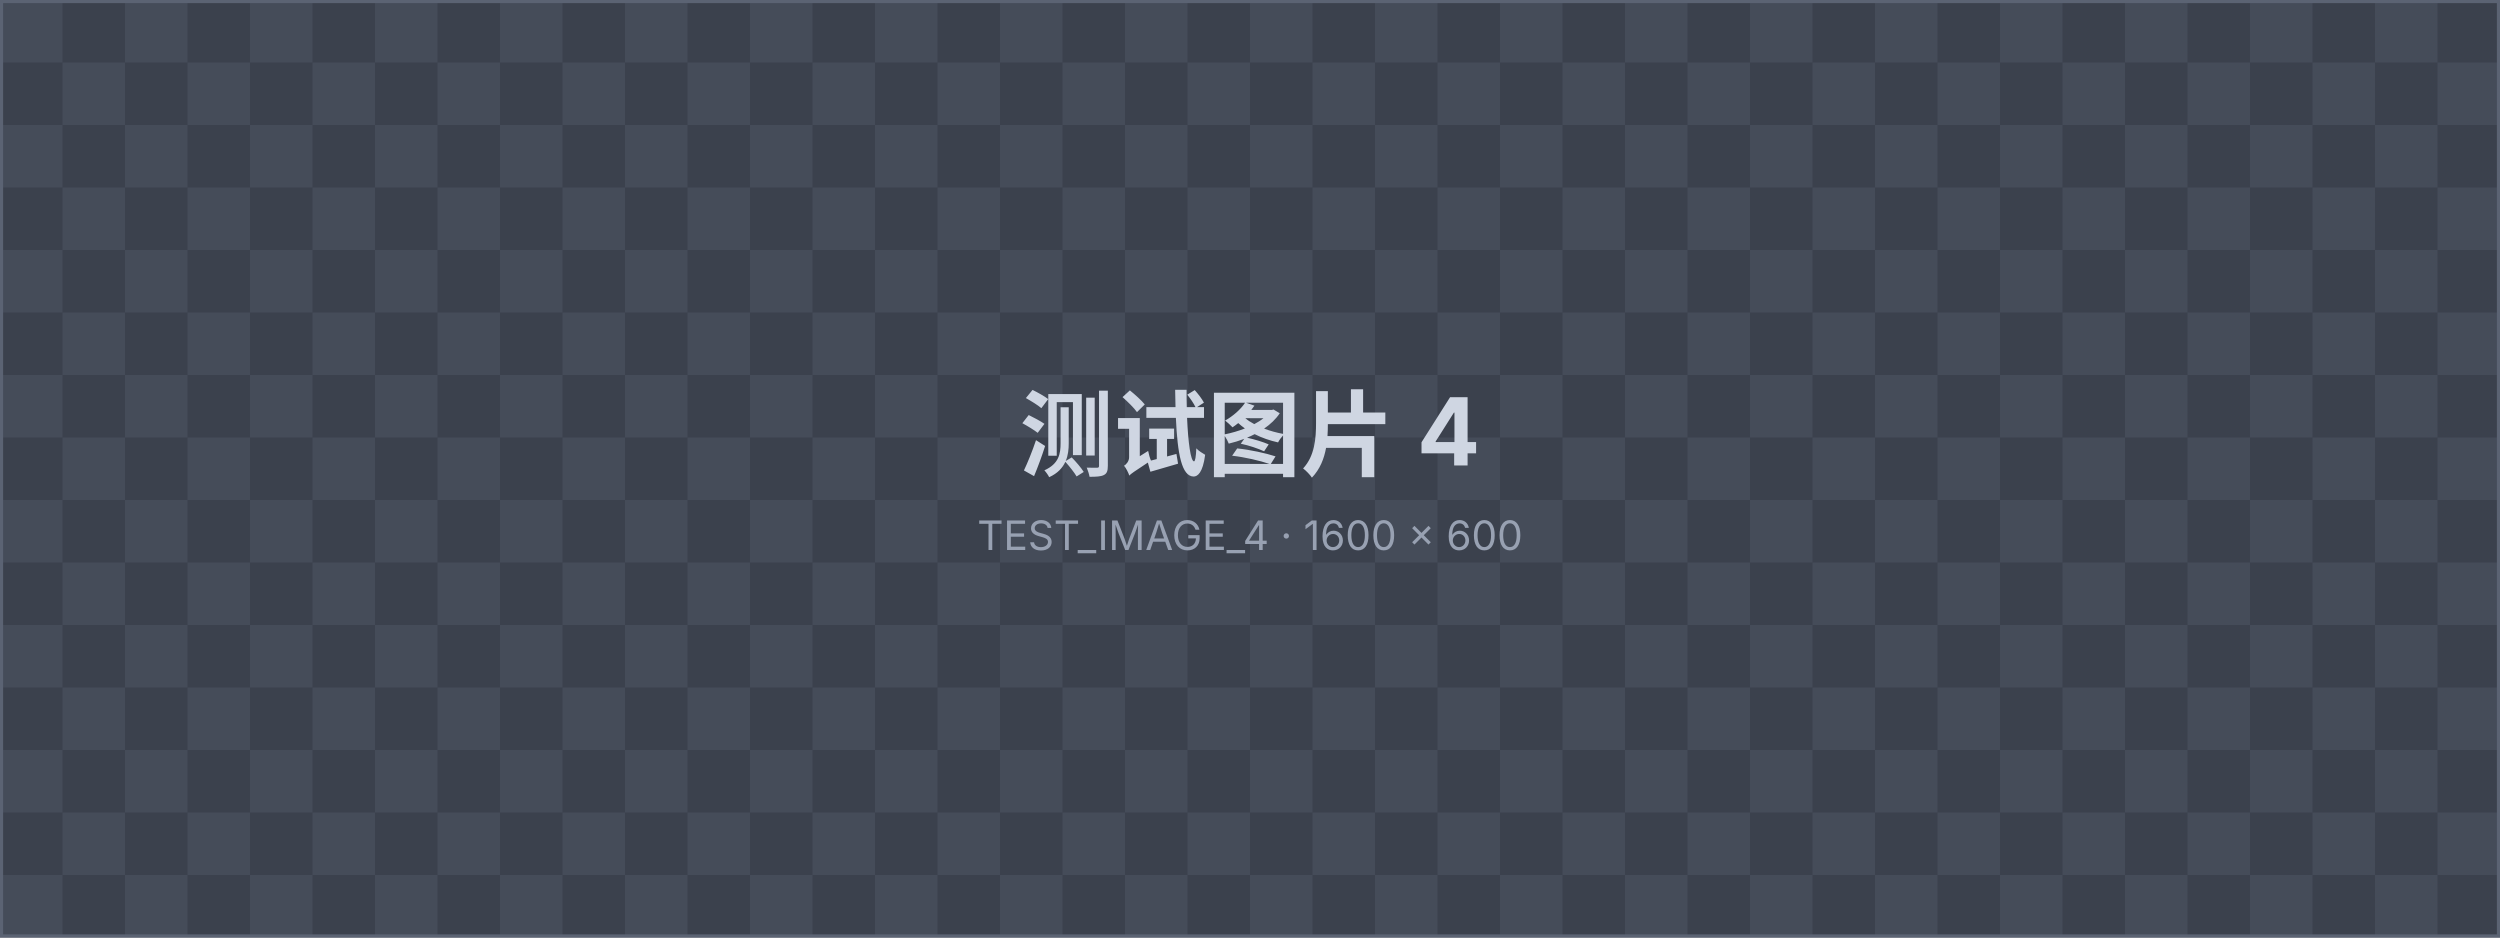
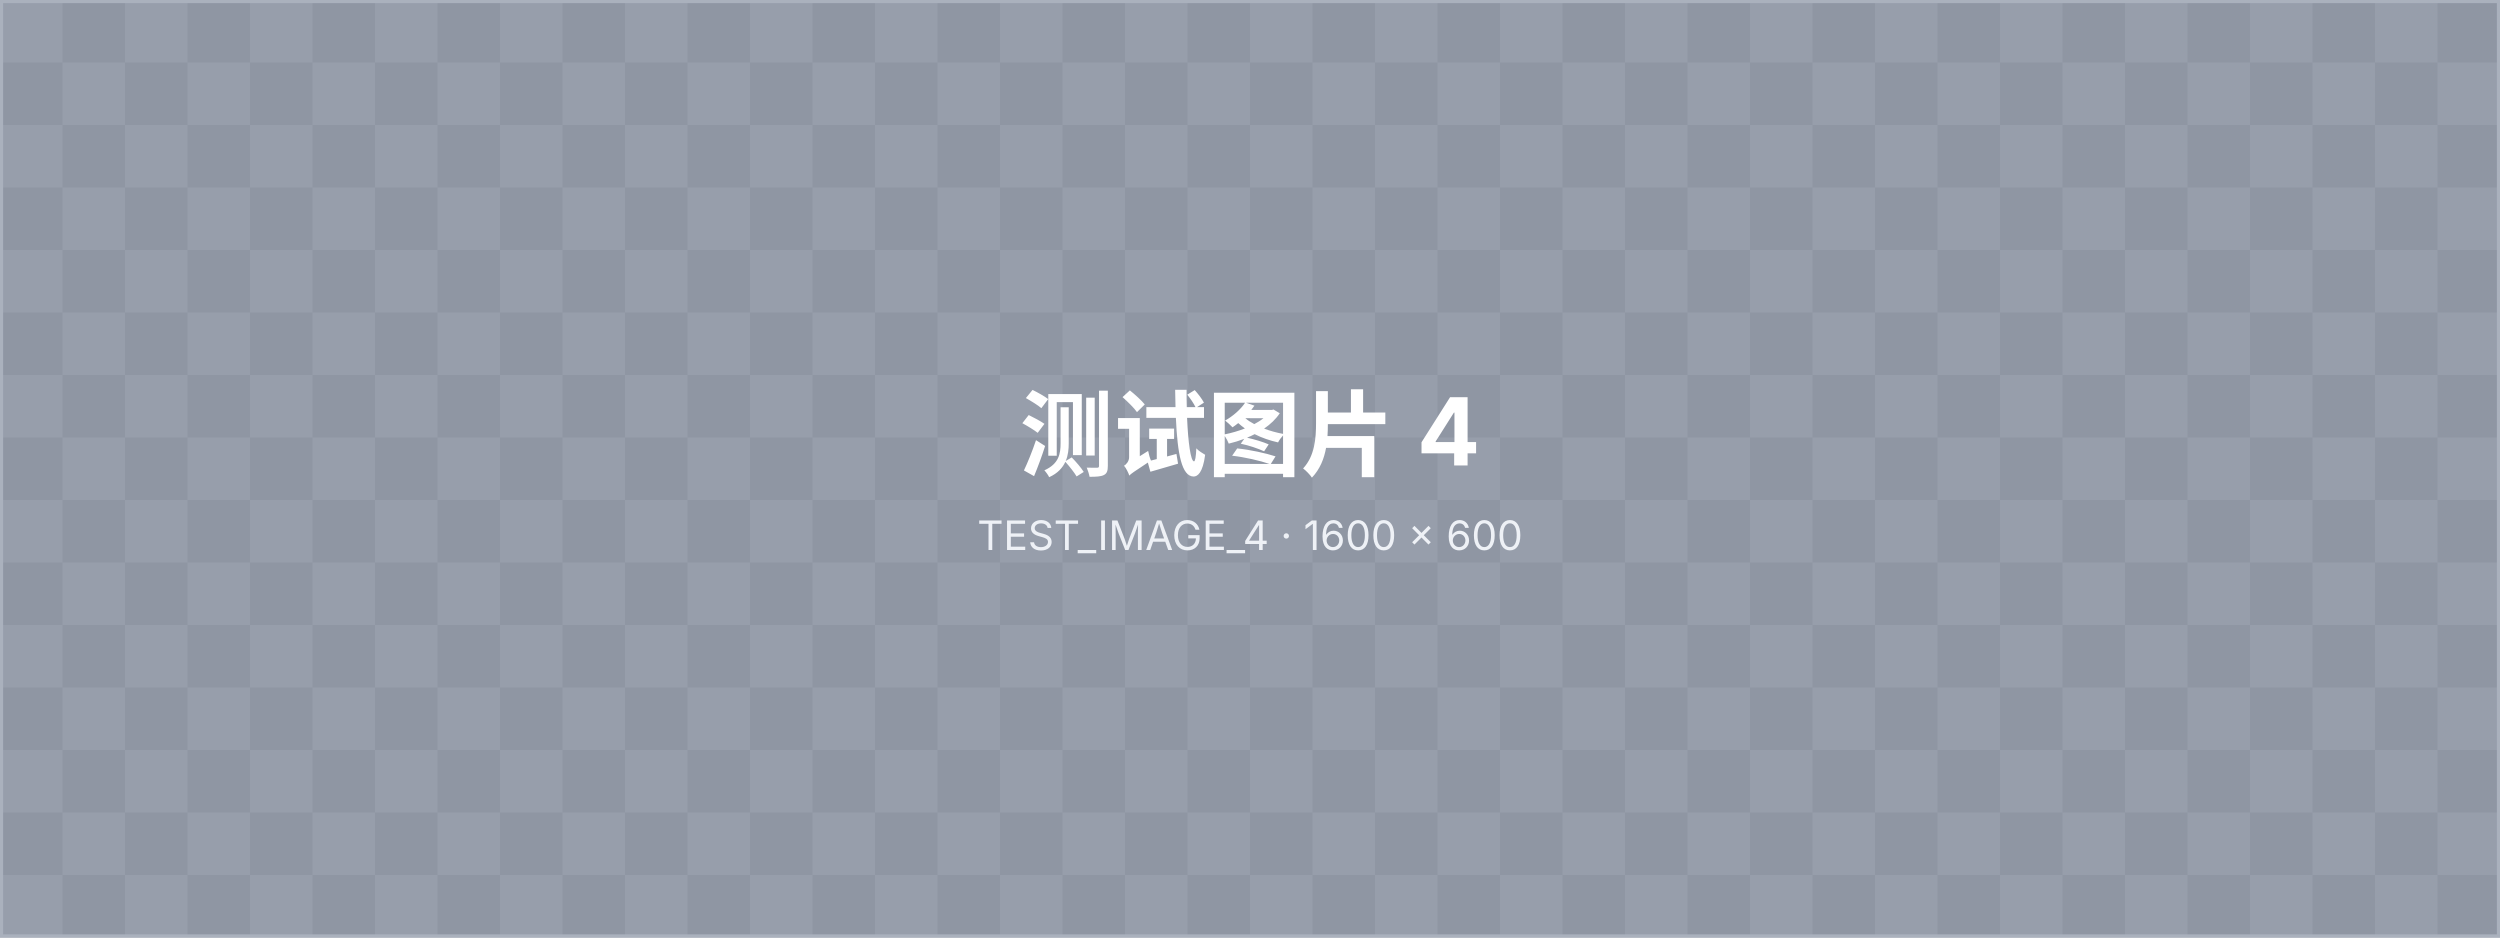
<svg xmlns="http://www.w3.org/2000/svg" viewBox="0 0 1600 600" width="1600" height="600" role="img" aria-label="测试图片 4">
  <defs>
    <pattern id="chk" width="80" height="80" patternUnits="userSpaceOnUse">
-       <rect width="80" height="80" fill="#3b414d" />
-       <rect width="40" height="40" fill="#454c59" />
-       <rect x="40" y="40" width="40" height="40" fill="#454c59" />
+       <rect width="80" height="80" fill="#8f96a3" />
+       <rect width="40" height="40" fill="#979eab" />
+       <rect x="40" y="40" width="40" height="40" fill="#979eab" />
    </pattern>
  </defs>
  <rect width="1600" height="600" fill="url(#chk)" />
-   <rect x="1" y="1" width="1598" height="598" fill="none" stroke="#5b6373" stroke-width="2" />
+   <rect x="1" y="1" width="1598" height="598" fill="none" stroke="#aab1bd" stroke-width="2" />
  <g font-family="system-ui, -apple-system, 'Segoe UI', 'PingFang SC', 'Microsoft YaHei', sans-serif" text-anchor="middle">
-     <text x="800" y="300" font-size="60" font-weight="700" fill="#cfd6e2">测试图片 4</text>
-     <text x="800" y="352" font-size="26" fill="#98a1b2">TEST_IMAGE_4 · 1600 × 600</text>
+     <text x="800" y="300" font-size="60" font-weight="700" fill="#ffffff">测试图片 4</text>
+     <text x="800" y="352" font-size="26" fill="#eef1f6">TEST_IMAGE_4 · 1600 × 600</text>
  </g>
</svg>
